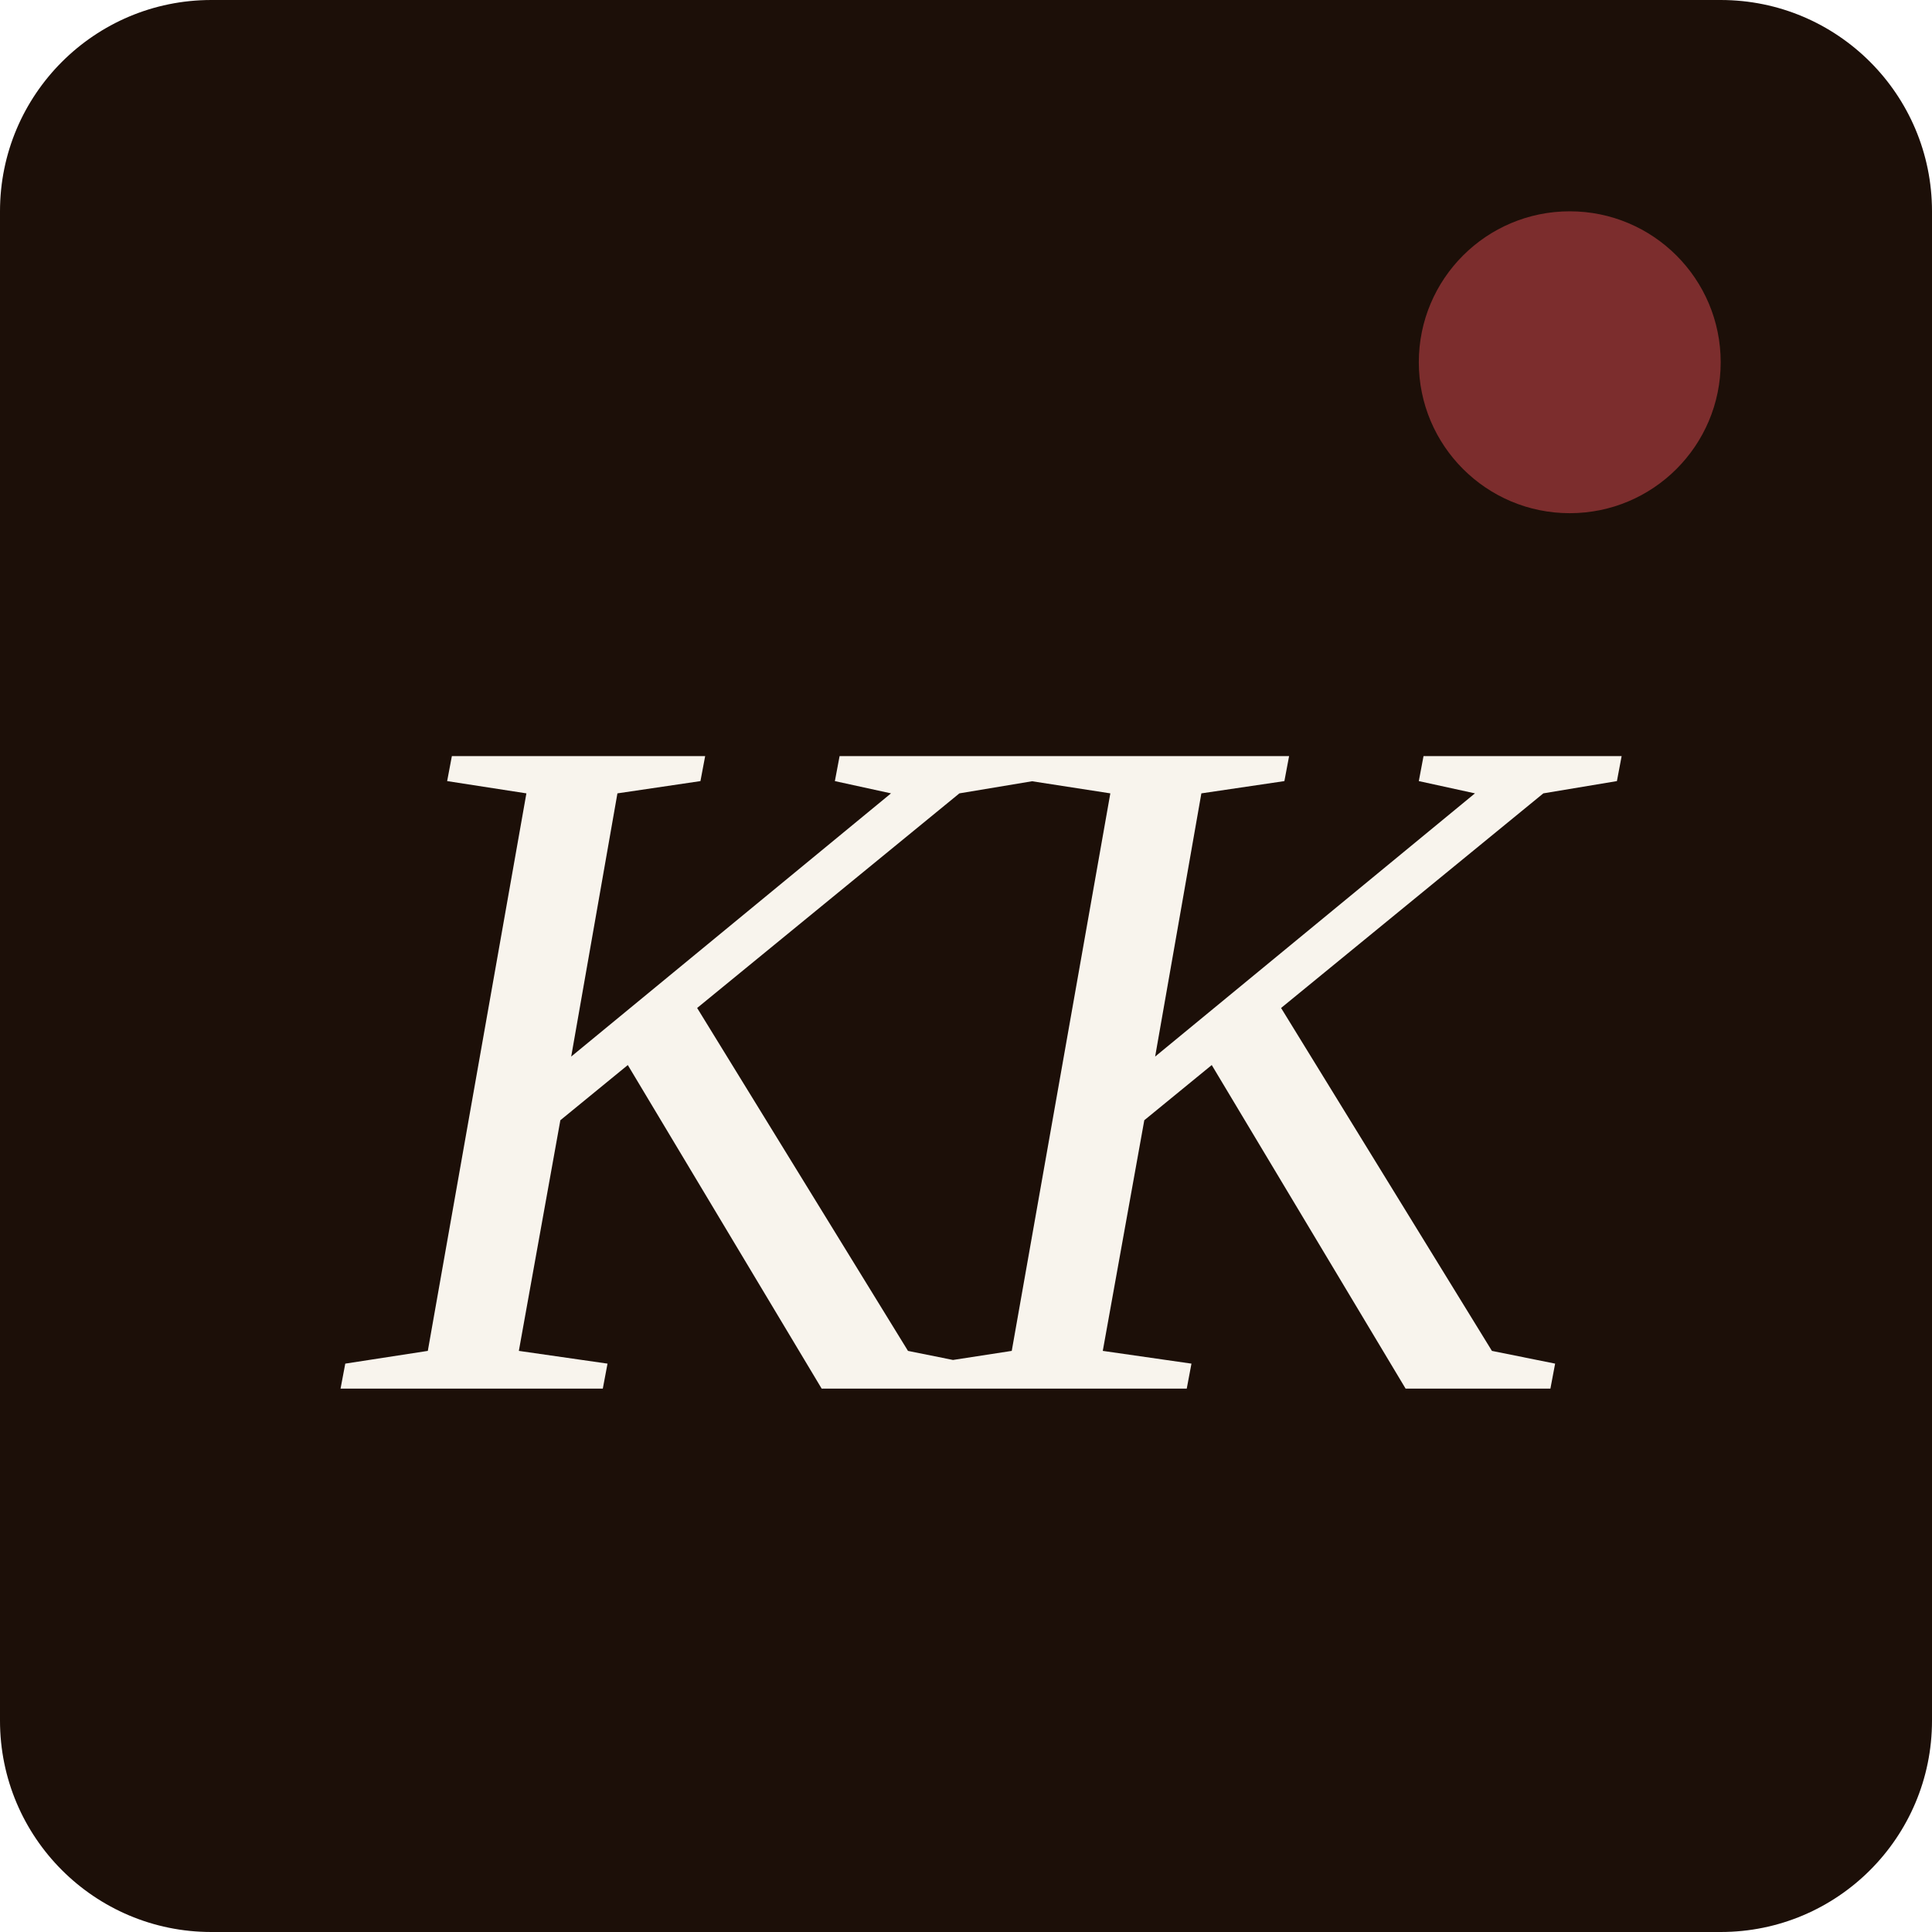
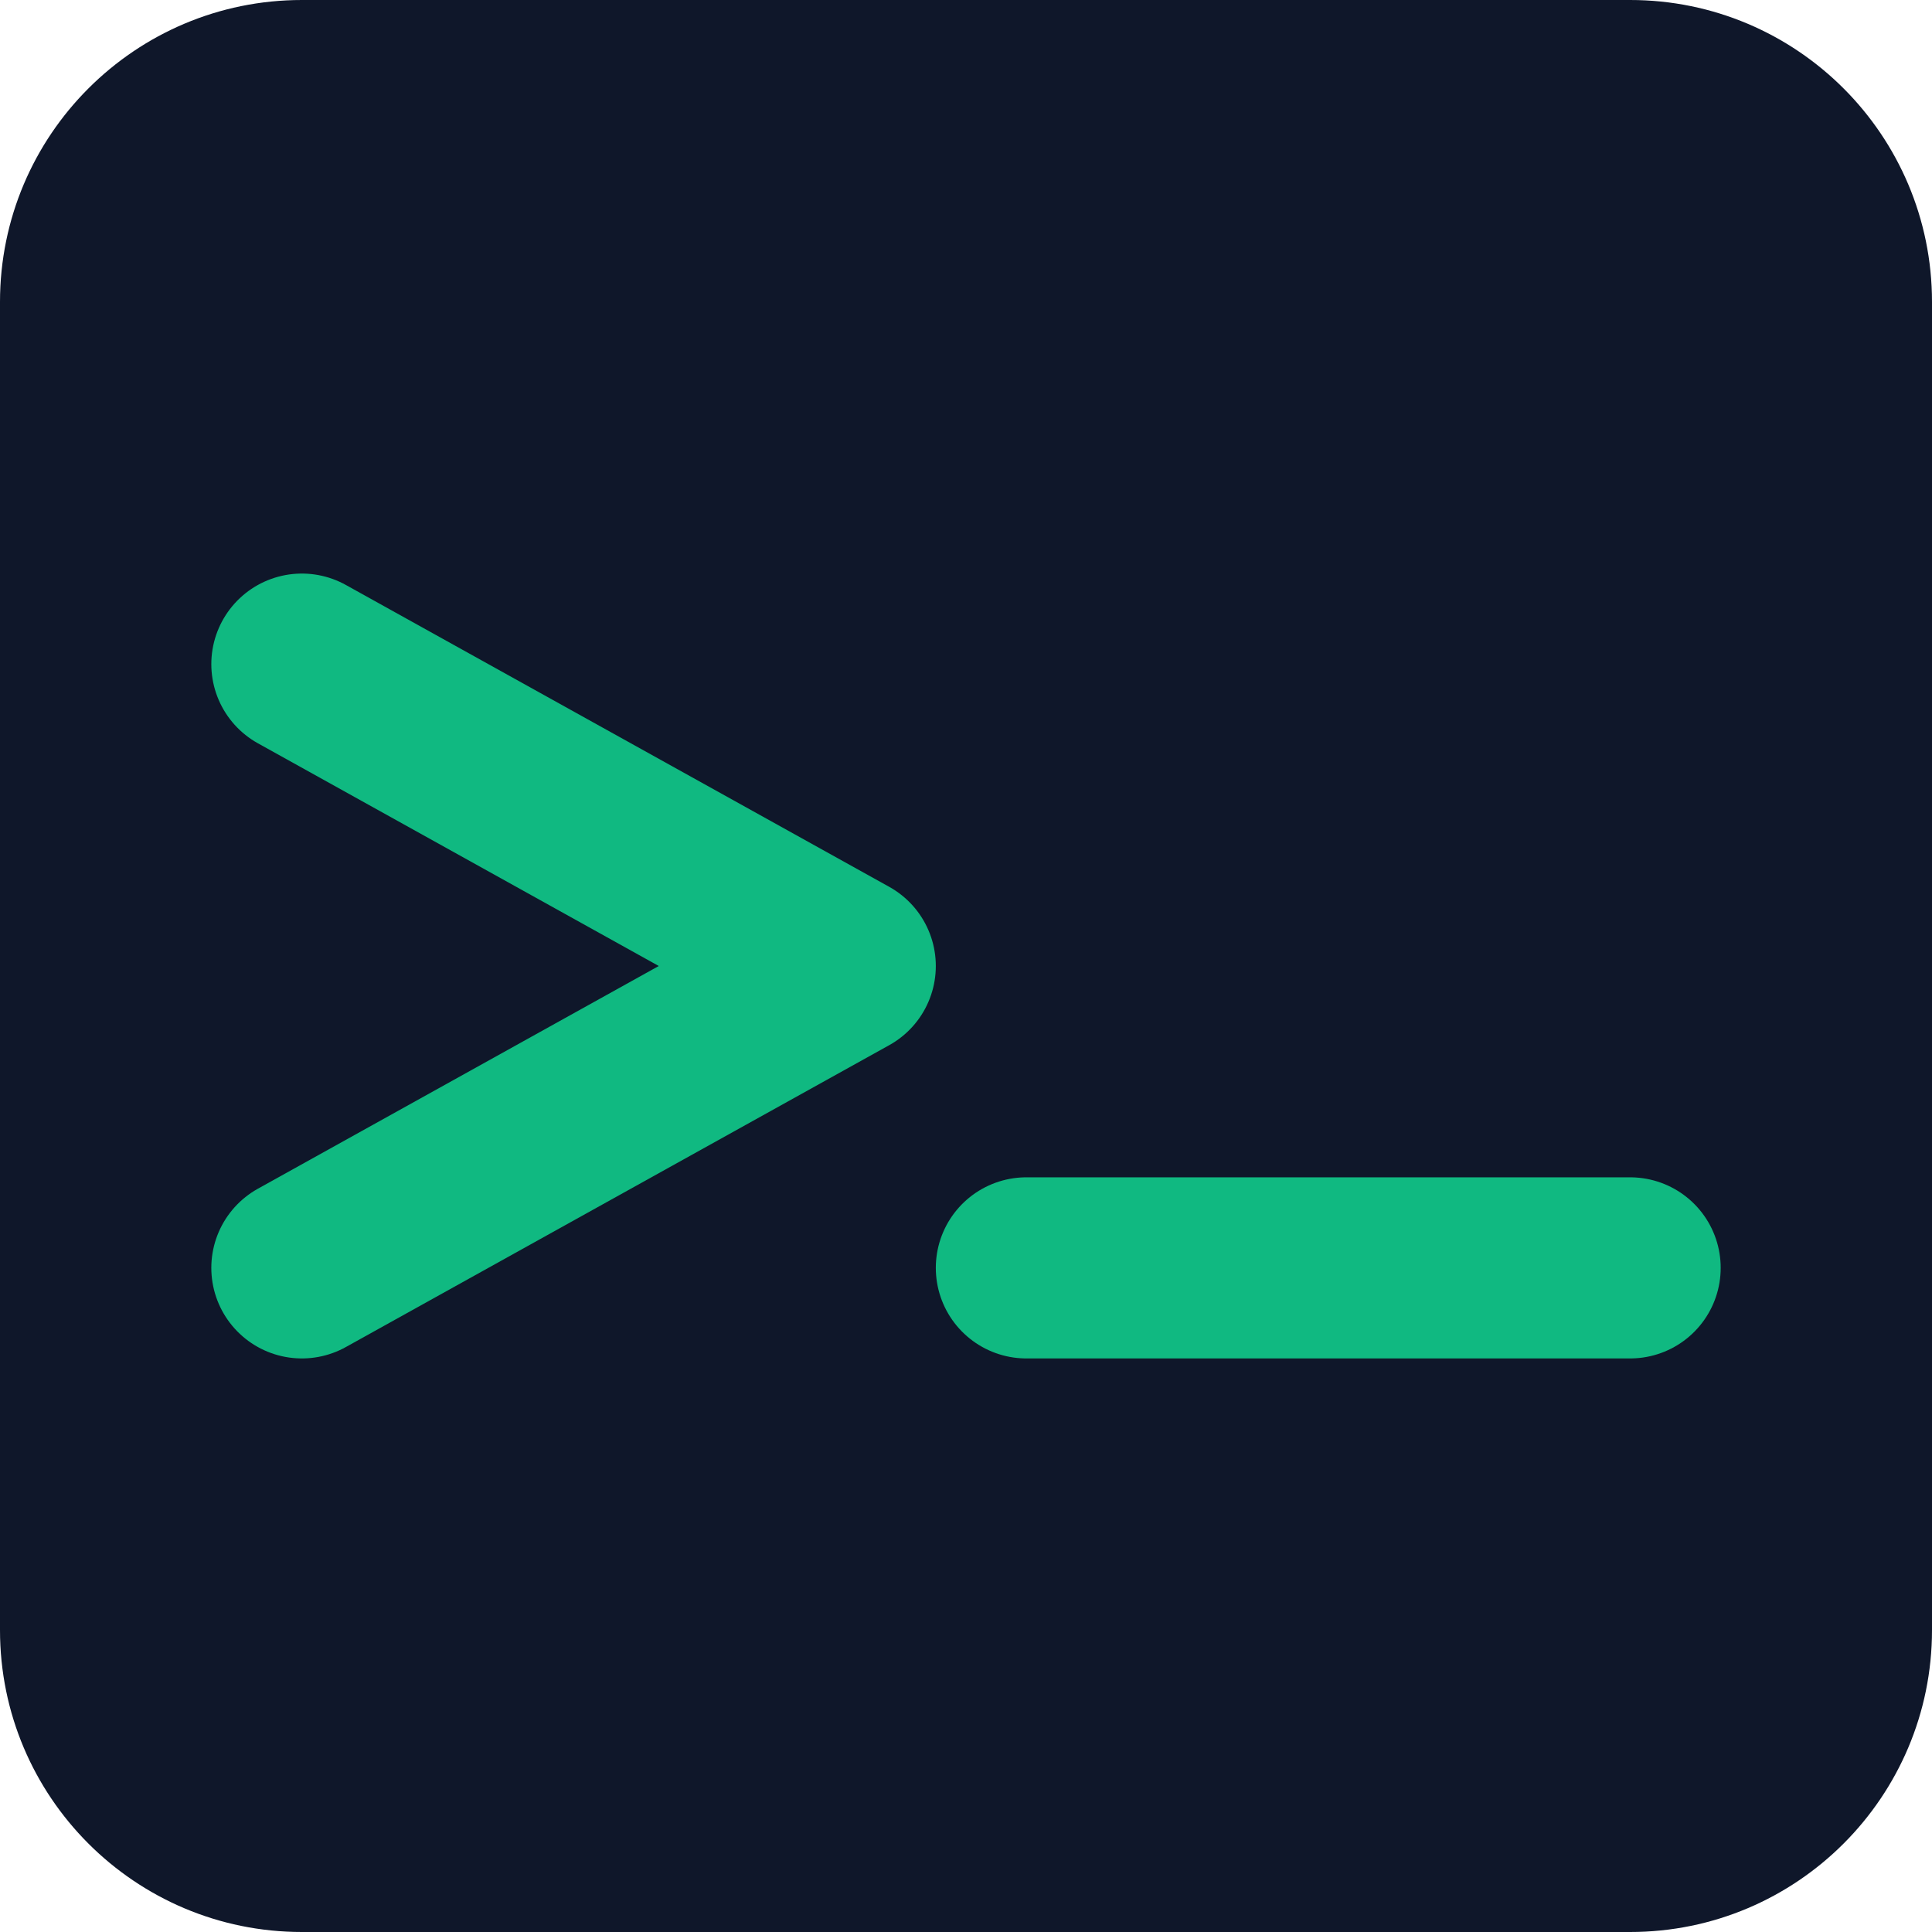
<svg xmlns="http://www.w3.org/2000/svg" viewBox="0 0 64 64">
-   <rect width="64" height="64" rx="7" fill="#1c0f08" />
-   <circle cx="52" cy="12" r="5" fill="#7c2d2d" />
-   <text x="32" y="46" font-family="Georgia,'Times New Roman',serif" font-size="32" font-style="italic" font-weight="400" text-anchor="middle" fill="#f8f4ed" letter-spacing="-2">KK</text>
+   <rect width="64" height="64" rx="10" fill="#0f172a" />
+   <path d="M10 22 L28 32 L10 42" fill="none" stroke="#10B981" stroke-width="6" stroke-linecap="round" stroke-linejoin="round" />
+   <line x1="34" y1="42" x2="54" y2="42" stroke="#10B981" stroke-width="6" stroke-linecap="round" />
</svg>
